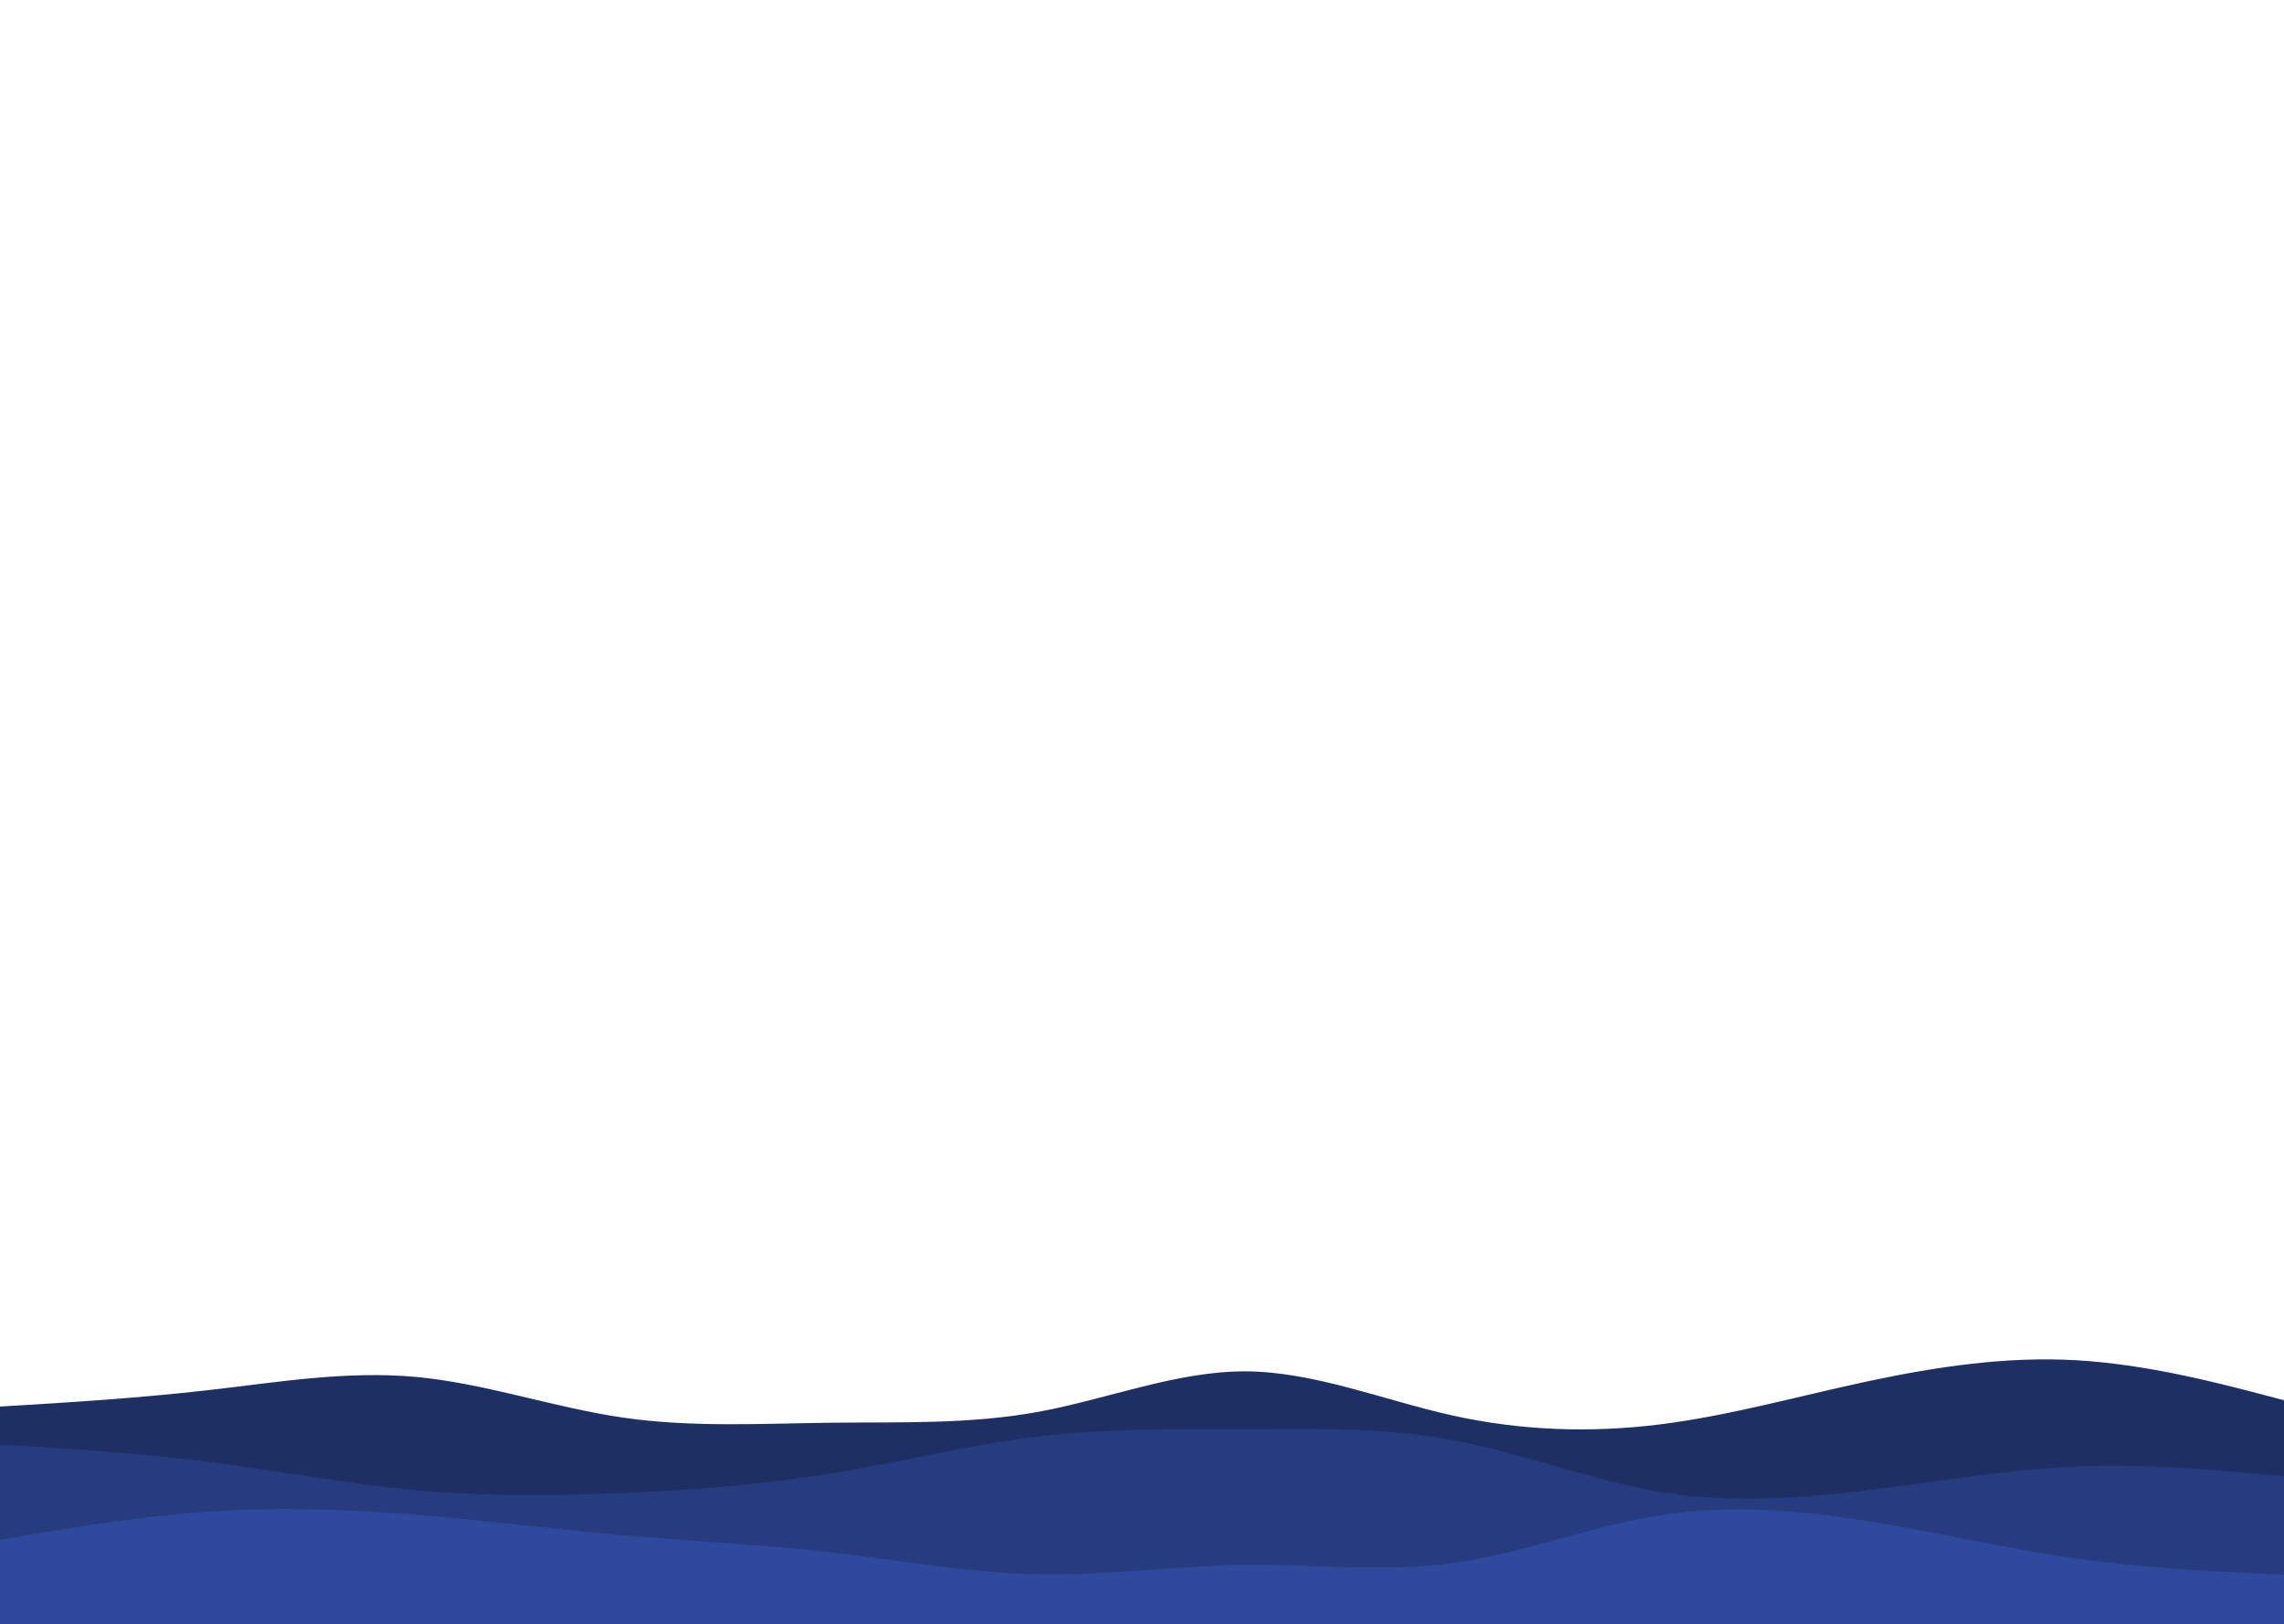
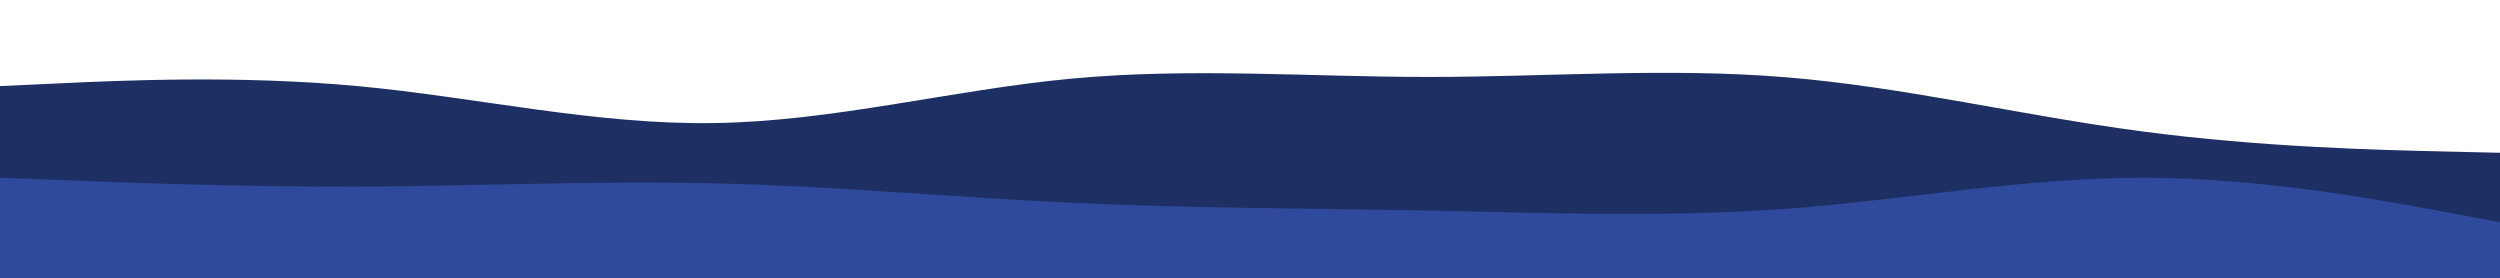
- <svg xmlns="http://www.w3.org/2000/svg" id="visual" viewBox="0 0 1440 1024" width="1440" height="1024" version="1.1">
-   <path d="M0 887L21.8 885.7C43.7 884.3 87.3 881.7 131 876.7C174.7 871.7 218.3 864.3 262 868.3C305.7 872.3 349.3 887.7 393 894C436.7 900.3 480.3 897.7 524 897.2C567.7 896.7 611.3 898.3 654.8 890.3C698.3 882.3 741.7 864.7 785.2 864.8C828.7 865 872.3 883 916 892.7C959.7 902.3 1003.3 903.7 1047 898.2C1090.7 892.7 1134.3 880.3 1178 871C1221.7 861.7 1265.3 855.3 1309 857.8C1352.7 860.3 1396.3 871.7 1418.2 877.3L1440 883L1440 1025L1418.2 1025C1396.3 1025 1352.7 1025 1309 1025C1265.3 1025 1221.7 1025 1178 1025C1134.3 1025 1090.7 1025 1047 1025C1003.3 1025 959.7 1025 916 1025C872.3 1025 828.7 1025 785.2 1025C741.7 1025 698.3 1025 654.8 1025C611.3 1025 567.7 1025 524 1025C480.3 1025 436.7 1025 393 1025C349.3 1025 305.7 1025 262 1025C218.3 1025 174.7 1025 131 1025C87.3 1025 43.7 1025 21.8 1025L0 1025Z" fill="#1e2f63" />
-   <path d="M0 911L21.8 912.3C43.7 913.7 87.3 916.3 131 921.8C174.7 927.3 218.3 935.7 262 939.7C305.7 943.7 349.3 943.3 393 941.5C436.7 939.7 480.3 936.3 524 929.2C567.7 922 611.3 911 654.8 905.8C698.3 900.7 741.7 901.3 785.2 901.2C828.7 901 872.3 900 916 908.2C959.7 916.3 1003.3 933.7 1047 940.8C1090.7 948 1134.3 945 1178 939.7C1221.7 934.3 1265.3 926.7 1309 924.8C1352.7 923 1396.3 927 1418.2 929L1440 931L1440 1025L1418.2 1025C1396.3 1025 1352.7 1025 1309 1025C1265.3 1025 1221.7 1025 1178 1025C1134.3 1025 1090.7 1025 1047 1025C1003.3 1025 959.7 1025 916 1025C872.3 1025 828.7 1025 785.2 1025C741.7 1025 698.3 1025 654.8 1025C611.3 1025 567.7 1025 524 1025C480.3 1025 436.7 1025 393 1025C349.3 1025 305.7 1025 262 1025C218.3 1025 174.7 1025 131 1025C87.3 1025 43.7 1025 21.8 1025L0 1025Z" fill="#263c7f" />
-   <path d="M0 971L21.8 967.3C43.7 963.7 87.3 956.3 131 953.3C174.7 950.3 218.3 951.7 262 955.2C305.7 958.7 349.3 964.3 393 968.2C436.7 972 480.3 974 524 979C567.7 984 611.3 992 654.8 992.8C698.3 993.7 741.7 987.3 785.2 986.8C828.7 986.3 872.3 991.7 916 985.7C959.7 979.7 1003.3 962.3 1047 955.5C1090.7 948.7 1134.3 952.3 1178 959.3C1221.7 966.3 1265.3 976.7 1309 982.8C1352.7 989 1396.3 991 1418.2 992L1440 993L1440 1025L1418.2 1025C1396.3 1025 1352.7 1025 1309 1025C1265.3 1025 1221.7 1025 1178 1025C1134.3 1025 1090.7 1025 1047 1025C1003.3 1025 959.7 1025 916 1025C872.3 1025 828.7 1025 785.2 1025C741.7 1025 698.3 1025 654.8 1025C611.3 1025 567.7 1025 524 1025C480.3 1025 436.7 1025 393 1025C349.3 1025 305.7 1025 262 1025C218.3 1025 174.7 1025 131 1025C87.3 1025 43.7 1025 21.8 1025L0 1025Z" fill="#2f4a9c" />
+ <svg xmlns="http://www.w3.org/2000/svg" id="visual" viewBox="0 0 900 100" width="900" height="100" version="1.1">
+   <path d="M0 31L21.5 30C43 29 86 27 128.8 31C171.7 35 214.3 45 257.2 44.3C300 43.7 343 32.3 385.8 28.3C428.7 24.3 471.3 27.7 514.2 27.7C557 27.7 600 24.3 642.8 27.8C685.7 31.3 728.3 41.7 771.2 47.3C814 53 857 54 878.5 54.5L900 55L900 101L878.5 101C857 101 814 101 771.2 101C728.3 101 685.7 101 642.8 101C600 101 557 101 514.2 101C471.3 101 428.7 101 385.8 101C343 101 300 101 257.2 101C214.3 101 171.7 101 128.8 101C86 101 43 101 21.5 101L0 101Z" fill="#1e2f63" />
+   <path d="M0 64L21.5 64.8C43 65.7 86 67.3 128.8 67.2C171.7 67 214.3 65 257.2 66C300 67 343 71 385.8 73C428.7 75 471.3 75 514.2 75.8C557 76.7 600 78.3 642.8 75.2C685.7 72 728.3 64 771.2 64C814 64 857 72 878.5 76L900 80L900 101L878.5 101C857 101 814 101 771.2 101C728.3 101 685.7 101 642.8 101C600 101 557 101 514.2 101C471.3 101 428.7 101 385.8 101C343 101 300 101 257.2 101C214.3 101 171.7 101 128.8 101C86 101 43 101 21.5 101L0 101Z" fill="#2f4a9c" />
</svg>
